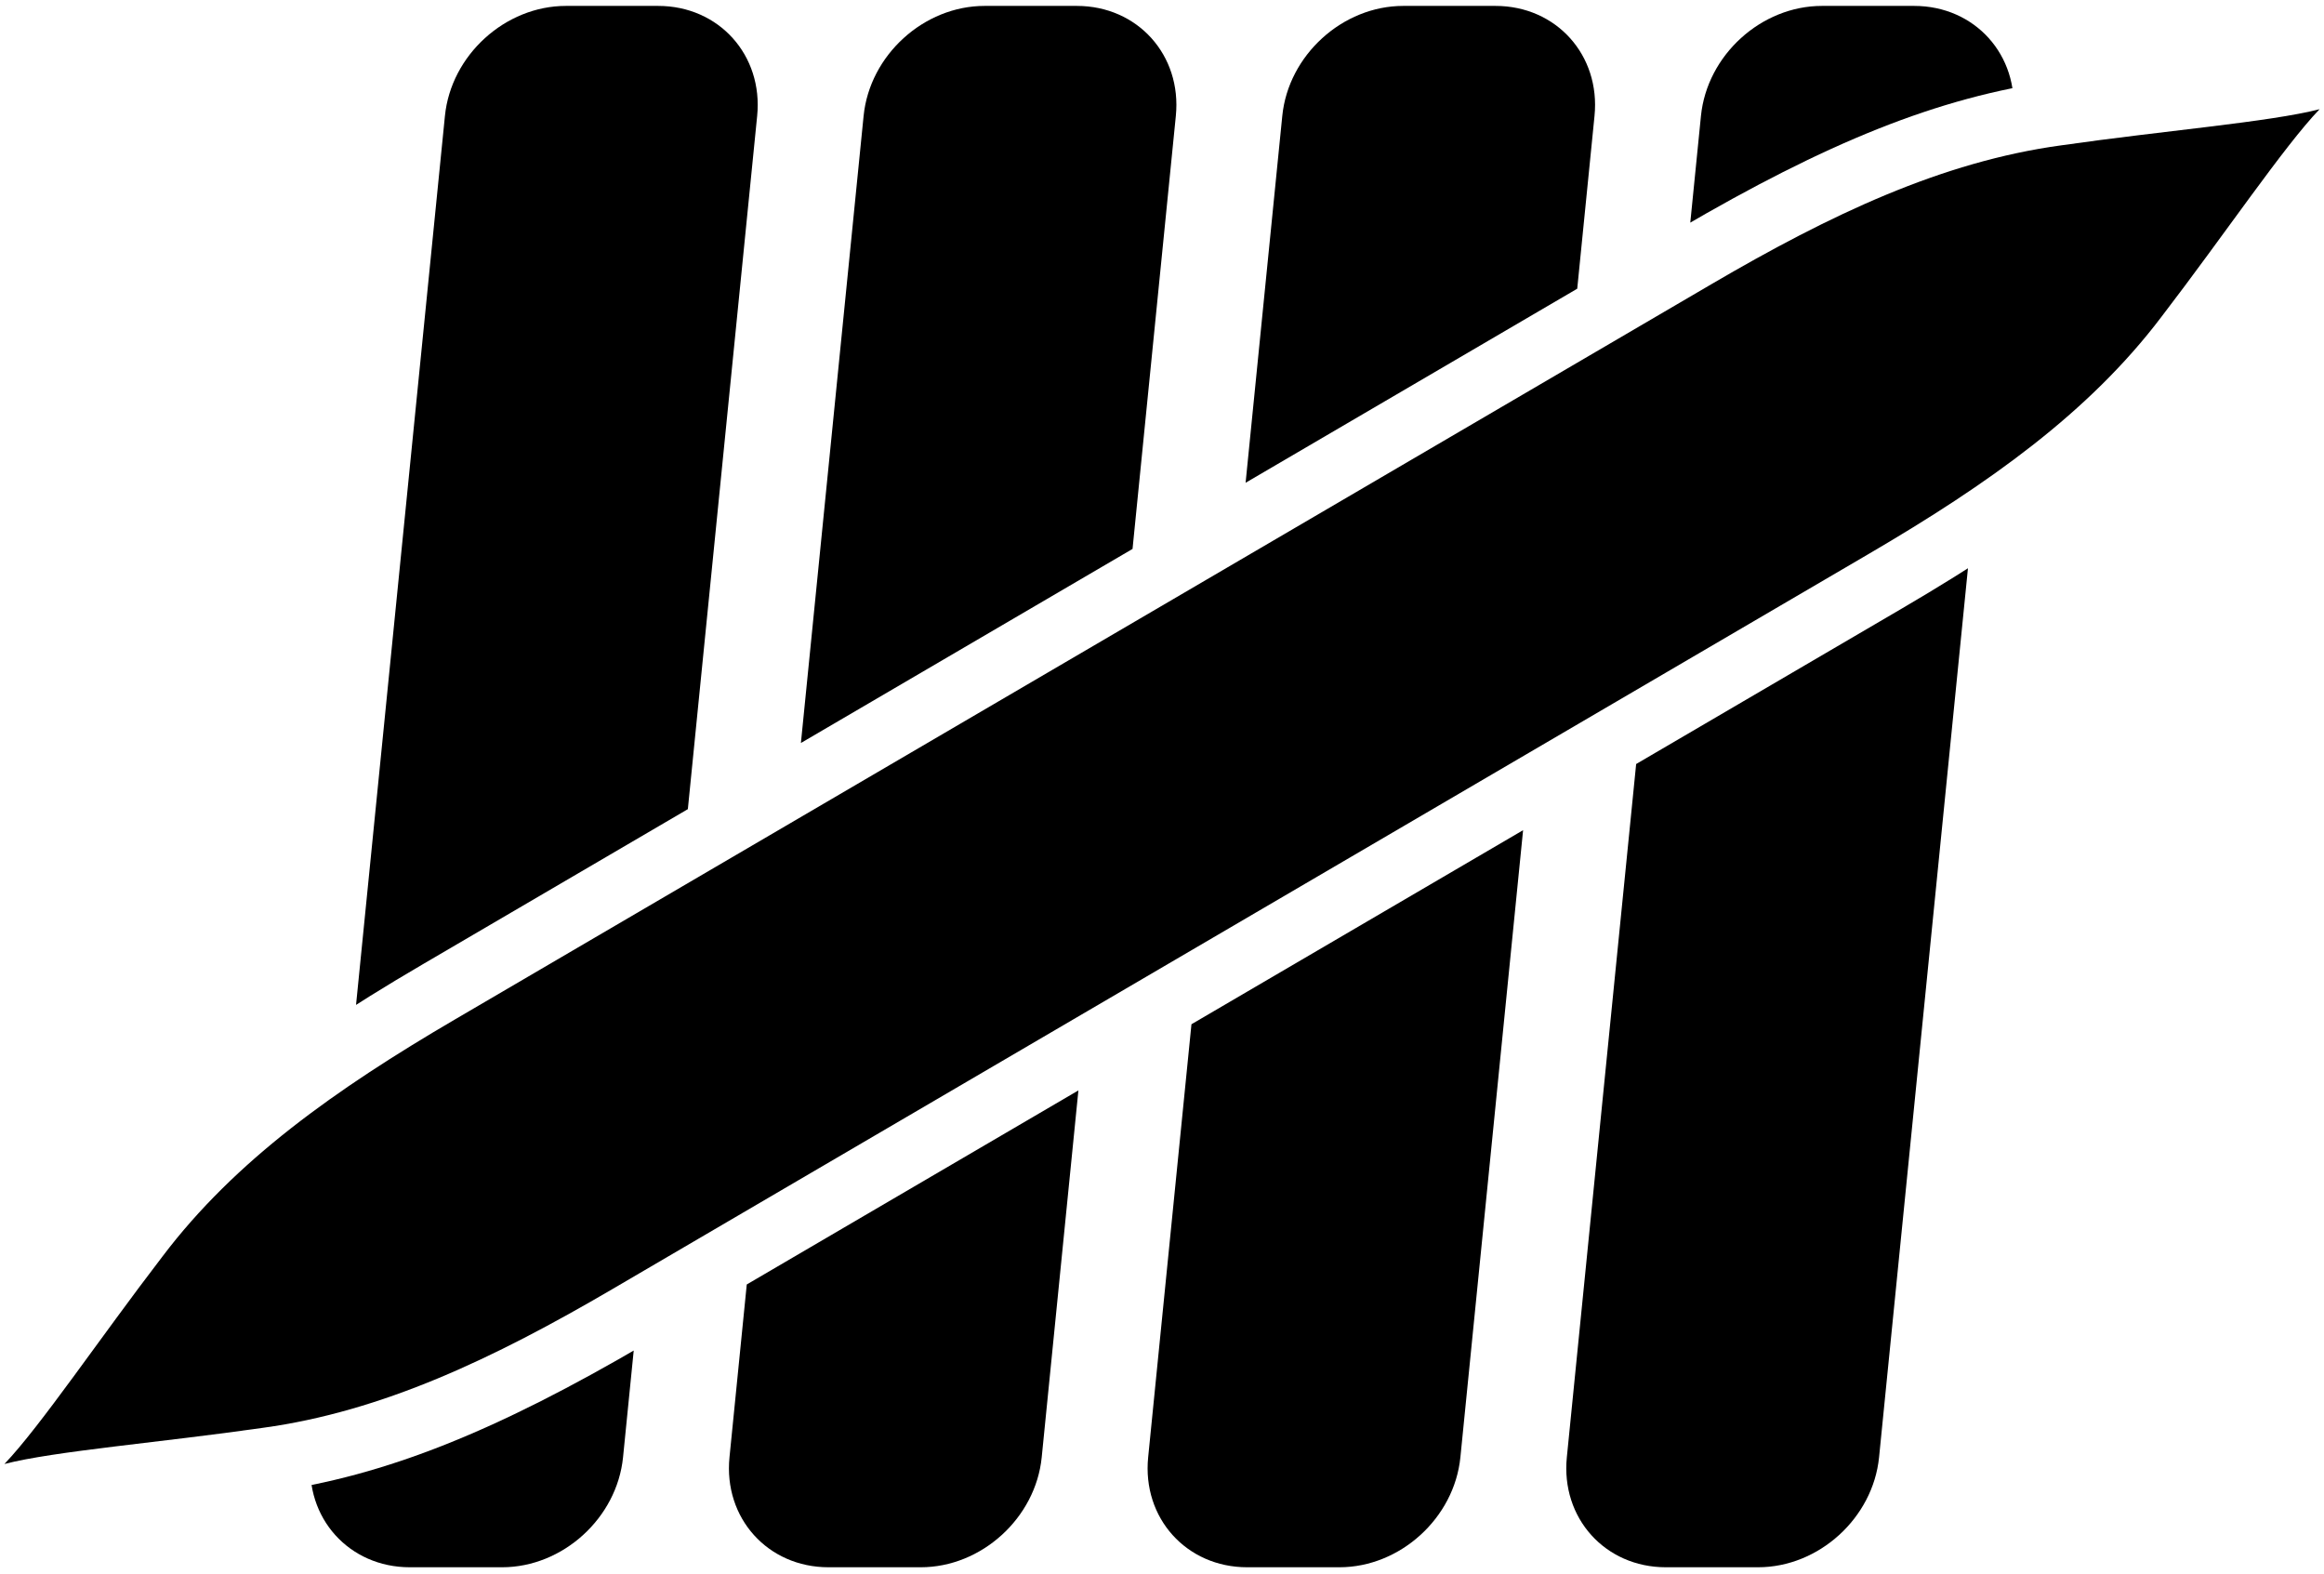
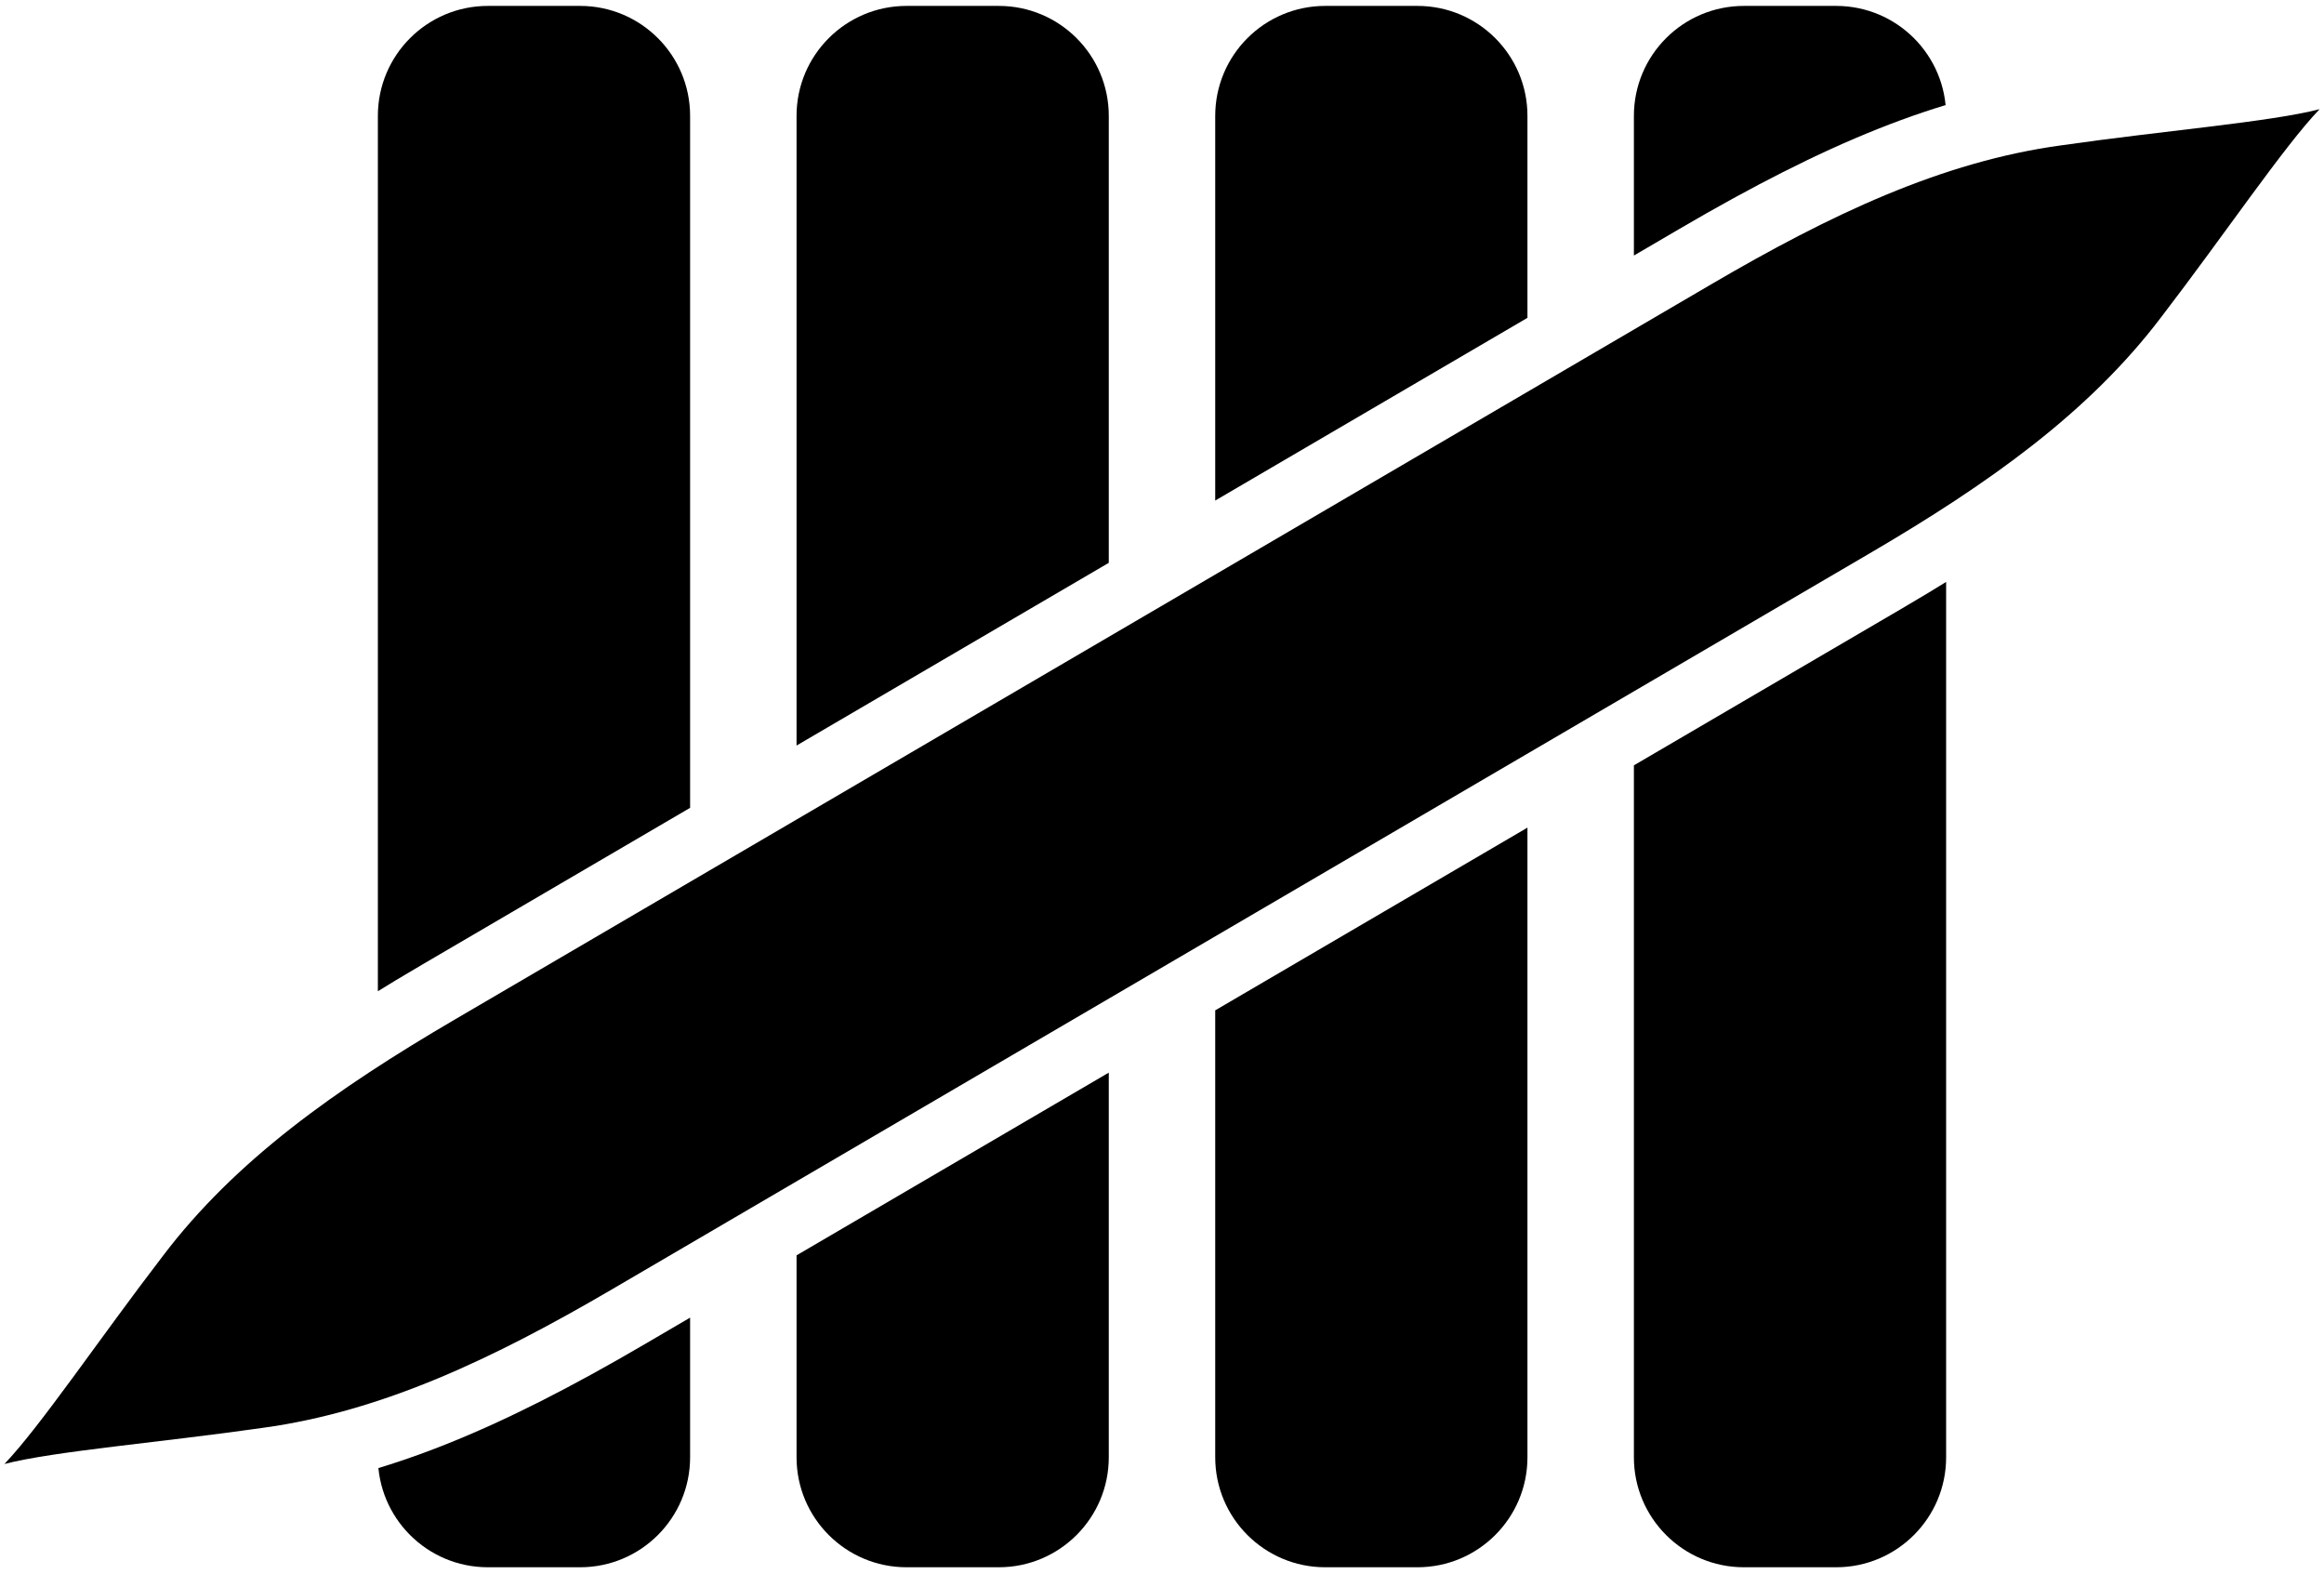
<svg xmlns="http://www.w3.org/2000/svg" width="786" height="532" viewBox="119 246 786 532">
  <g transform="translate(512 512) scale(1.2) translate(-512 -512)">
    <g transform="translate(-12 0)">
      <defs>
        <clipPath id="g0l0-cutout" clipPathUnits="userSpaceOnUse">
          <path clip-rule="evenodd" d="M 0 0 H 1024 V 1024 H 0 Z M 775.958 313.107 L 775.827 313.125 C 780.82 312.409 786.061 311.71 791.914 310.973 C 796.992 310.334 819.462 307.645 824.869 306.946 C 835.379 305.586 842.298 304.451 846.503 303.369 C 864.928 298.628 877.039 319.327 863.879 333.067 C 860.876 336.203 856.497 341.678 850.162 350.174 C 846.904 354.545 833.551 372.817 830.506 376.93 C 826.996 381.671 823.819 385.898 820.748 389.9 L 820.829 389.794 C 800.421 416.753 773.556 437.816 732.421 461.884 L 378.2 669.141 C 337.065 693.21 305.541 706.31 272.042 710.893 L 272.173 710.875 C 267.18 711.591 261.939 712.29 256.086 713.027 C 251.008 713.666 228.538 716.355 223.131 717.054 C 212.621 718.414 205.702 719.549 201.497 720.631 C 183.072 725.372 170.961 704.673 184.121 690.933 L 184.7 690.317 C 187.679 687.101 191.899 681.791 197.838 673.826 C 201.096 669.455 214.449 651.183 217.494 647.07 C 221.004 642.329 224.181 638.102 227.252 634.1 L 227.171 634.206 C 247.579 607.247 274.444 586.184 315.579 562.116 L 669.8 354.859 C 710.935 330.79 742.459 317.69 775.958 313.107 Z" />
        </clipPath>
      </defs>
      <g fill="#000000" clip-path="url(#g0l0-cutout)">
-         <rect x="303" y="292" width="88" height="440" rx="31" transform="matrix(1 0 -.1 1 51.2 0)" />
+         <rect x="303" y="292" width="88" height="440" rx="31" />
      </g>
    </g>
    <g transform="translate(-12 0)">
      <defs>
        <clipPath id="g0l1-cutout" clipPathUnits="userSpaceOnUse">
          <path clip-rule="evenodd" d="M 0 0 H 1024 V 1024 H 0 Z M 775.958 313.107 L 775.827 313.125 C 780.82 312.409 786.061 311.71 791.914 310.973 C 796.992 310.334 819.462 307.645 824.869 306.946 C 835.379 305.586 842.298 304.451 846.503 303.369 C 864.928 298.628 877.039 319.327 863.879 333.067 C 860.876 336.203 856.497 341.678 850.162 350.174 C 846.904 354.545 833.551 372.817 830.506 376.93 C 826.996 381.671 823.819 385.898 820.748 389.9 L 820.829 389.794 C 800.421 416.753 773.556 437.816 732.421 461.884 L 378.2 669.141 C 337.065 693.21 305.541 706.31 272.042 710.893 L 272.173 710.875 C 267.18 711.591 261.939 712.29 256.086 713.027 C 251.008 713.666 228.538 716.355 223.131 717.054 C 212.621 718.414 205.702 719.549 201.497 720.631 C 183.072 725.372 170.961 704.673 184.121 690.933 L 184.7 690.317 C 187.679 687.101 191.899 681.791 197.838 673.826 C 201.096 669.455 214.449 651.183 217.494 647.07 C 221.004 642.329 224.181 638.102 227.252 634.1 L 227.171 634.206 C 247.579 607.247 274.444 586.184 315.579 562.116 L 669.8 354.859 C 710.935 330.79 742.459 317.69 775.958 313.107 Z" />
        </clipPath>
      </defs>
      <g fill="#000000" clip-path="url(#g0l1-cutout)">
-         <rect x="421" y="292" width="88" height="440" rx="31" transform="matrix(1 0 -.1 1 51.2 0)" />
+         <rect x="421" y="292" width="88" height="440" rx="31" />
      </g>
    </g>
    <g transform="translate(-12 0)">
      <defs>
        <clipPath id="g0l2-cutout" clipPathUnits="userSpaceOnUse">
          <path clip-rule="evenodd" d="M 0 0 H 1024 V 1024 H 0 Z M 775.958 313.107 L 775.827 313.125 C 780.82 312.409 786.061 311.71 791.914 310.973 C 796.992 310.334 819.462 307.645 824.869 306.946 C 835.379 305.586 842.298 304.451 846.503 303.369 C 864.928 298.628 877.039 319.327 863.879 333.067 C 860.876 336.203 856.497 341.678 850.162 350.174 C 846.904 354.545 833.551 372.817 830.506 376.93 C 826.996 381.671 823.819 385.898 820.748 389.9 L 820.829 389.794 C 800.421 416.753 773.556 437.816 732.421 461.884 L 378.2 669.141 C 337.065 693.21 305.541 706.31 272.042 710.893 L 272.173 710.875 C 267.18 711.591 261.939 712.29 256.086 713.027 C 251.008 713.666 228.538 716.355 223.131 717.054 C 212.621 718.414 205.702 719.549 201.497 720.631 C 183.072 725.372 170.961 704.673 184.121 690.933 L 184.7 690.317 C 187.679 687.101 191.899 681.791 197.838 673.826 C 201.096 669.455 214.449 651.183 217.494 647.07 C 221.004 642.329 224.181 638.102 227.252 634.1 L 227.171 634.206 C 247.579 607.247 274.444 586.184 315.579 562.116 L 669.8 354.859 C 710.935 330.79 742.459 317.69 775.958 313.107 Z" />
        </clipPath>
      </defs>
      <g fill="#000000" clip-path="url(#g0l2-cutout)">
-         <rect x="539" y="292" width="88" height="440" rx="31" transform="matrix(1 0 -.1 1 51.2 0)" />
+         <rect x="539" y="292" width="88" height="440" rx="31" />
      </g>
    </g>
    <g transform="translate(-12 0)">
      <defs>
        <clipPath id="g0l3-cutout" clipPathUnits="userSpaceOnUse">
          <path clip-rule="evenodd" d="M 0 0 H 1024 V 1024 H 0 Z M 775.958 313.107 L 775.827 313.125 C 780.82 312.409 786.061 311.71 791.914 310.973 C 796.992 310.334 819.462 307.645 824.869 306.946 C 835.379 305.586 842.298 304.451 846.503 303.369 C 864.928 298.628 877.039 319.327 863.879 333.067 C 860.876 336.203 856.497 341.678 850.162 350.174 C 846.904 354.545 833.551 372.817 830.506 376.93 C 826.996 381.671 823.819 385.898 820.748 389.9 L 820.829 389.794 C 800.421 416.753 773.556 437.816 732.421 461.884 L 378.2 669.141 C 337.065 693.21 305.541 706.31 272.042 710.893 L 272.173 710.875 C 267.18 711.591 261.939 712.29 256.086 713.027 C 251.008 713.666 228.538 716.355 223.131 717.054 C 212.621 718.414 205.702 719.549 201.497 720.631 C 183.072 725.372 170.961 704.673 184.121 690.933 L 184.7 690.317 C 187.679 687.101 191.899 681.791 197.838 673.826 C 201.096 669.455 214.449 651.183 217.494 647.07 C 221.004 642.329 224.181 638.102 227.252 634.1 L 227.171 634.206 C 247.579 607.247 274.444 586.184 315.579 562.116 L 669.8 354.859 C 710.935 330.79 742.459 317.69 775.958 313.107 Z" />
        </clipPath>
      </defs>
      <g fill="#000000" clip-path="url(#g0l3-cutout)">
-         <rect x="657" y="292" width="88" height="440" rx="31" transform="matrix(1 0 -.1 1 51.2 0)" />
+         <rect x="657" y="292" width="88" height="440" rx="31" />
      </g>
    </g>
  </g>
  <g transform="translate(512 512) scale(1.2) translate(-512 -512)">
    <g transform="translate(-12 0)">
      <g transform="translate(524 512) rotate(-30.33218) scale(1.08 1)">
        <path d="M -350 0 C -337 -4 -312 -17 -287 -28 C -258 -41 -226 -44 -190 -44 L 190 -44 C 226 -44 258 -41 287 -28 C 312 -17 337 -4 350 0 C 337 4 312 17 287 28 C 258 41 226 44 190 44 L -190 44 C -226 44 -258 41 -287 28 C -312 17 -337 4 -350 0 Z" fill="#000000" />
      </g>
    </g>
  </g>
</svg>
